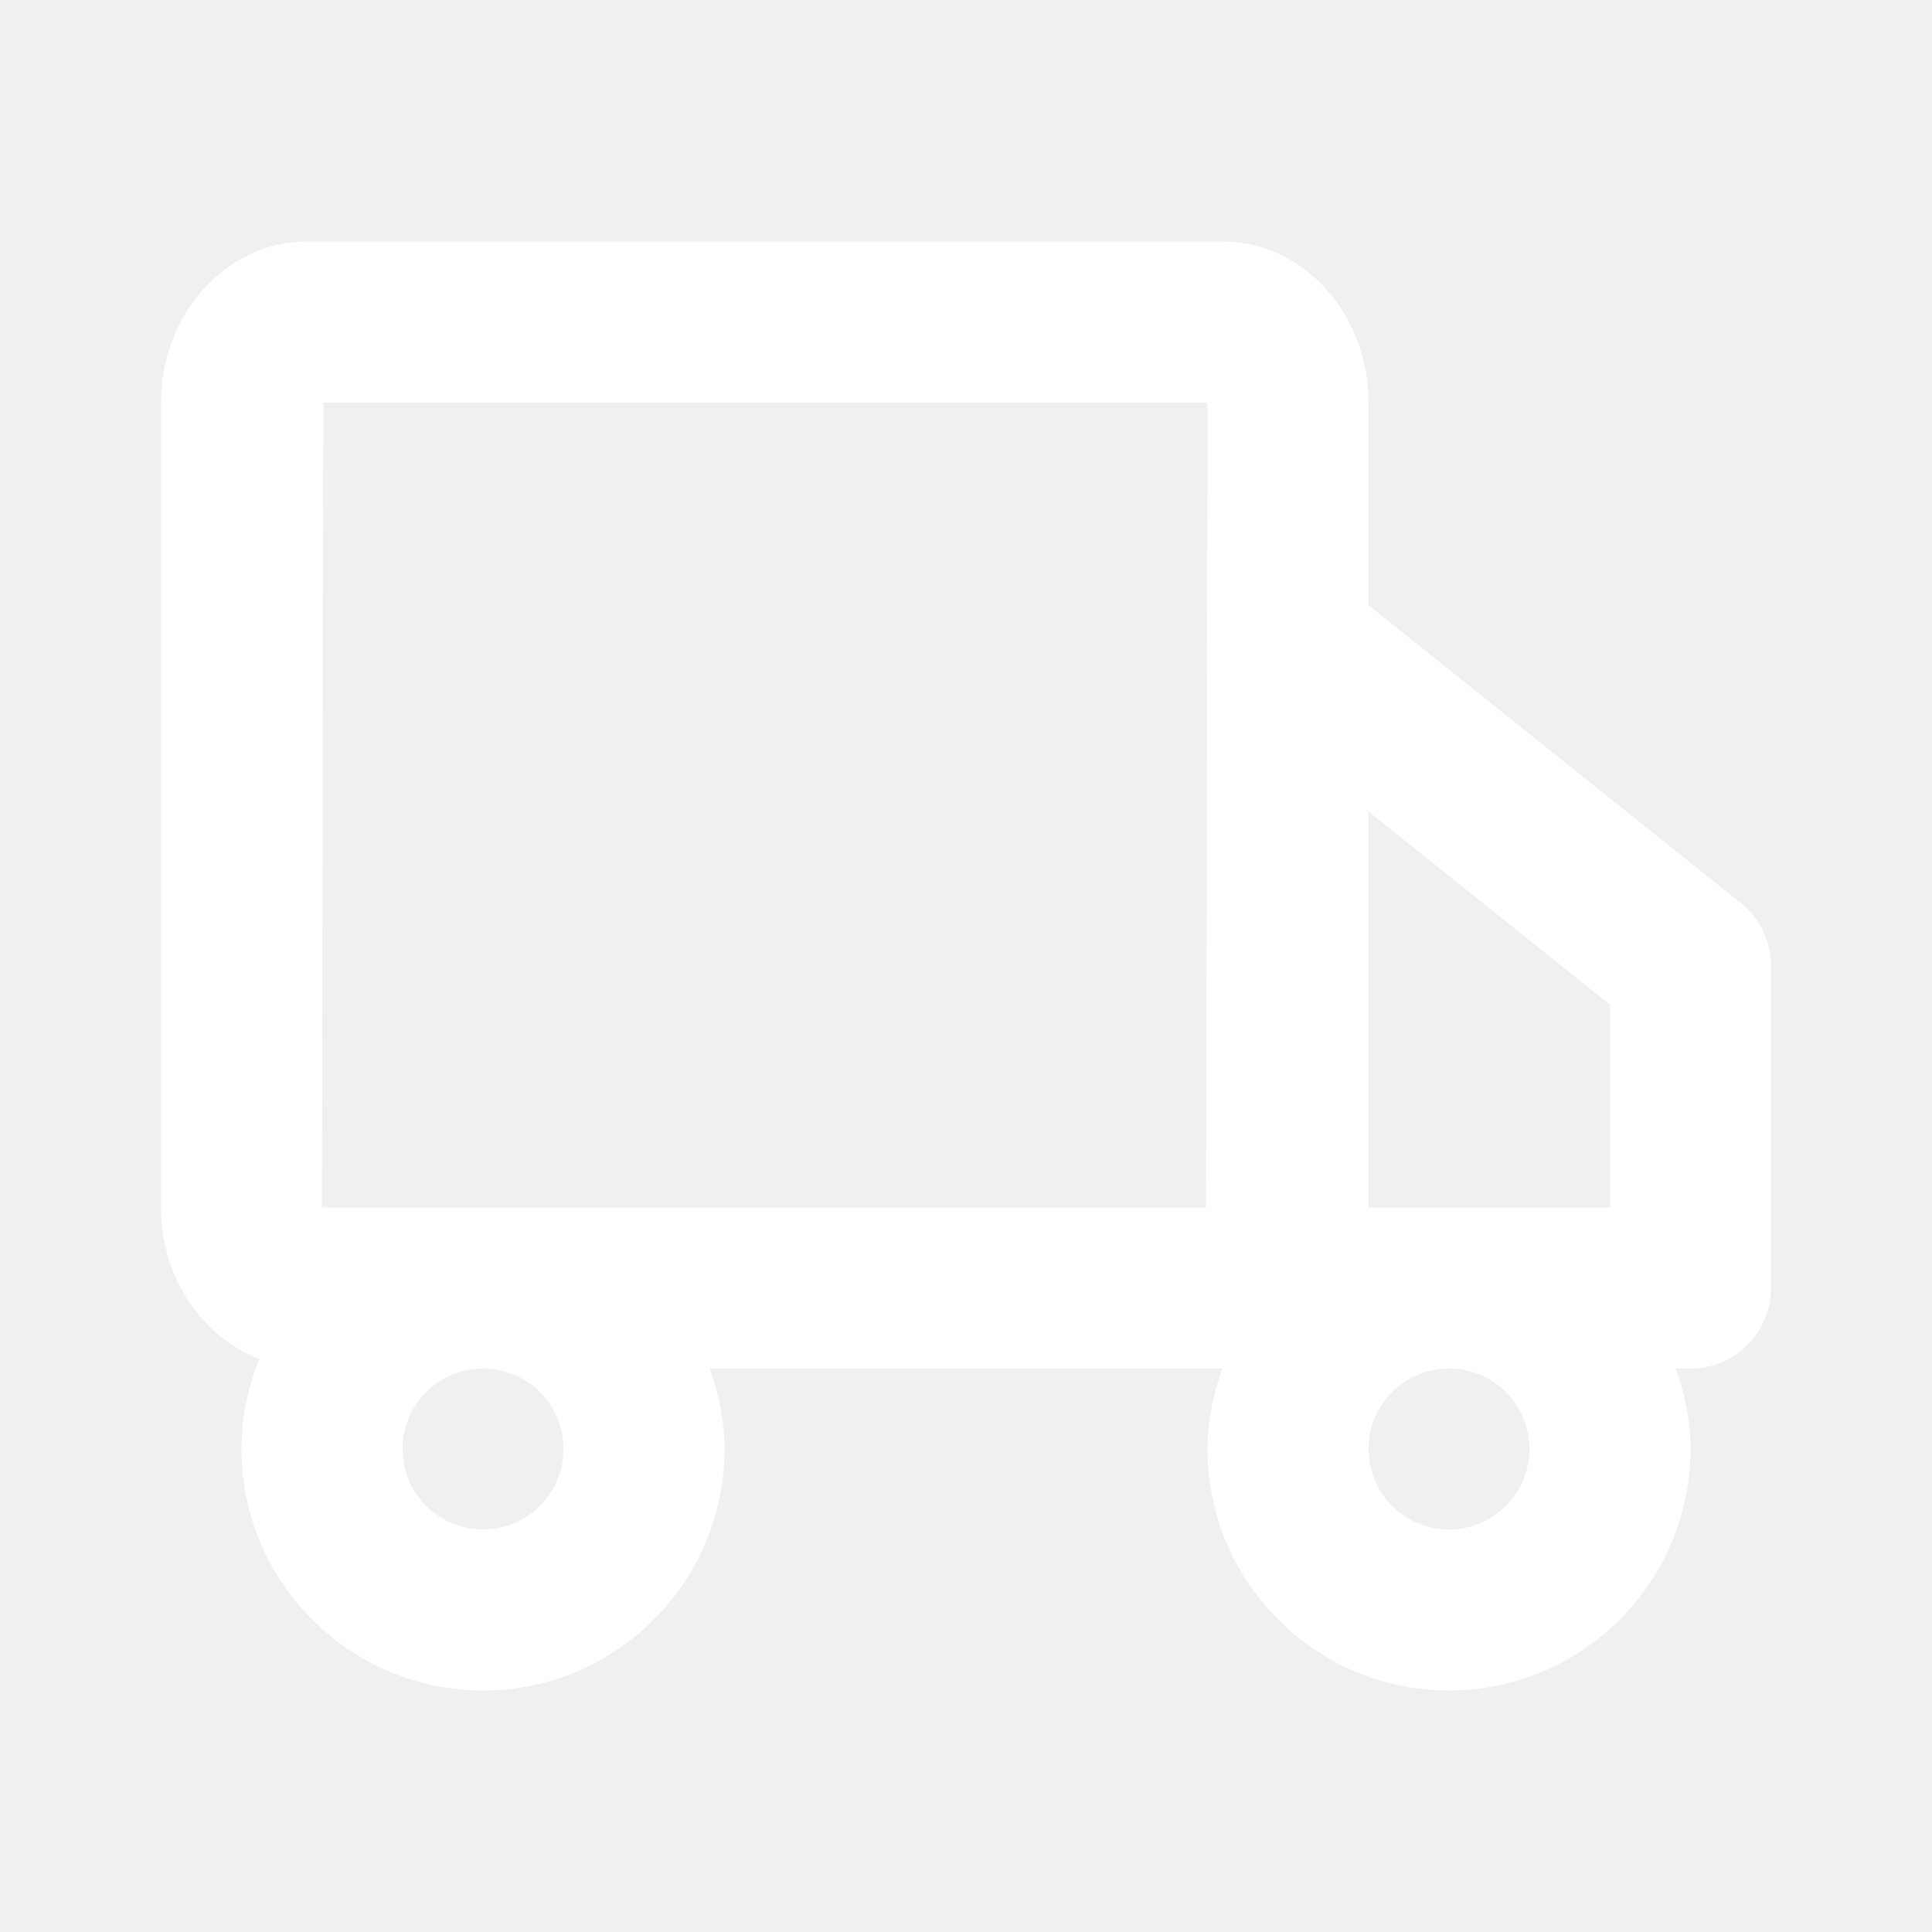
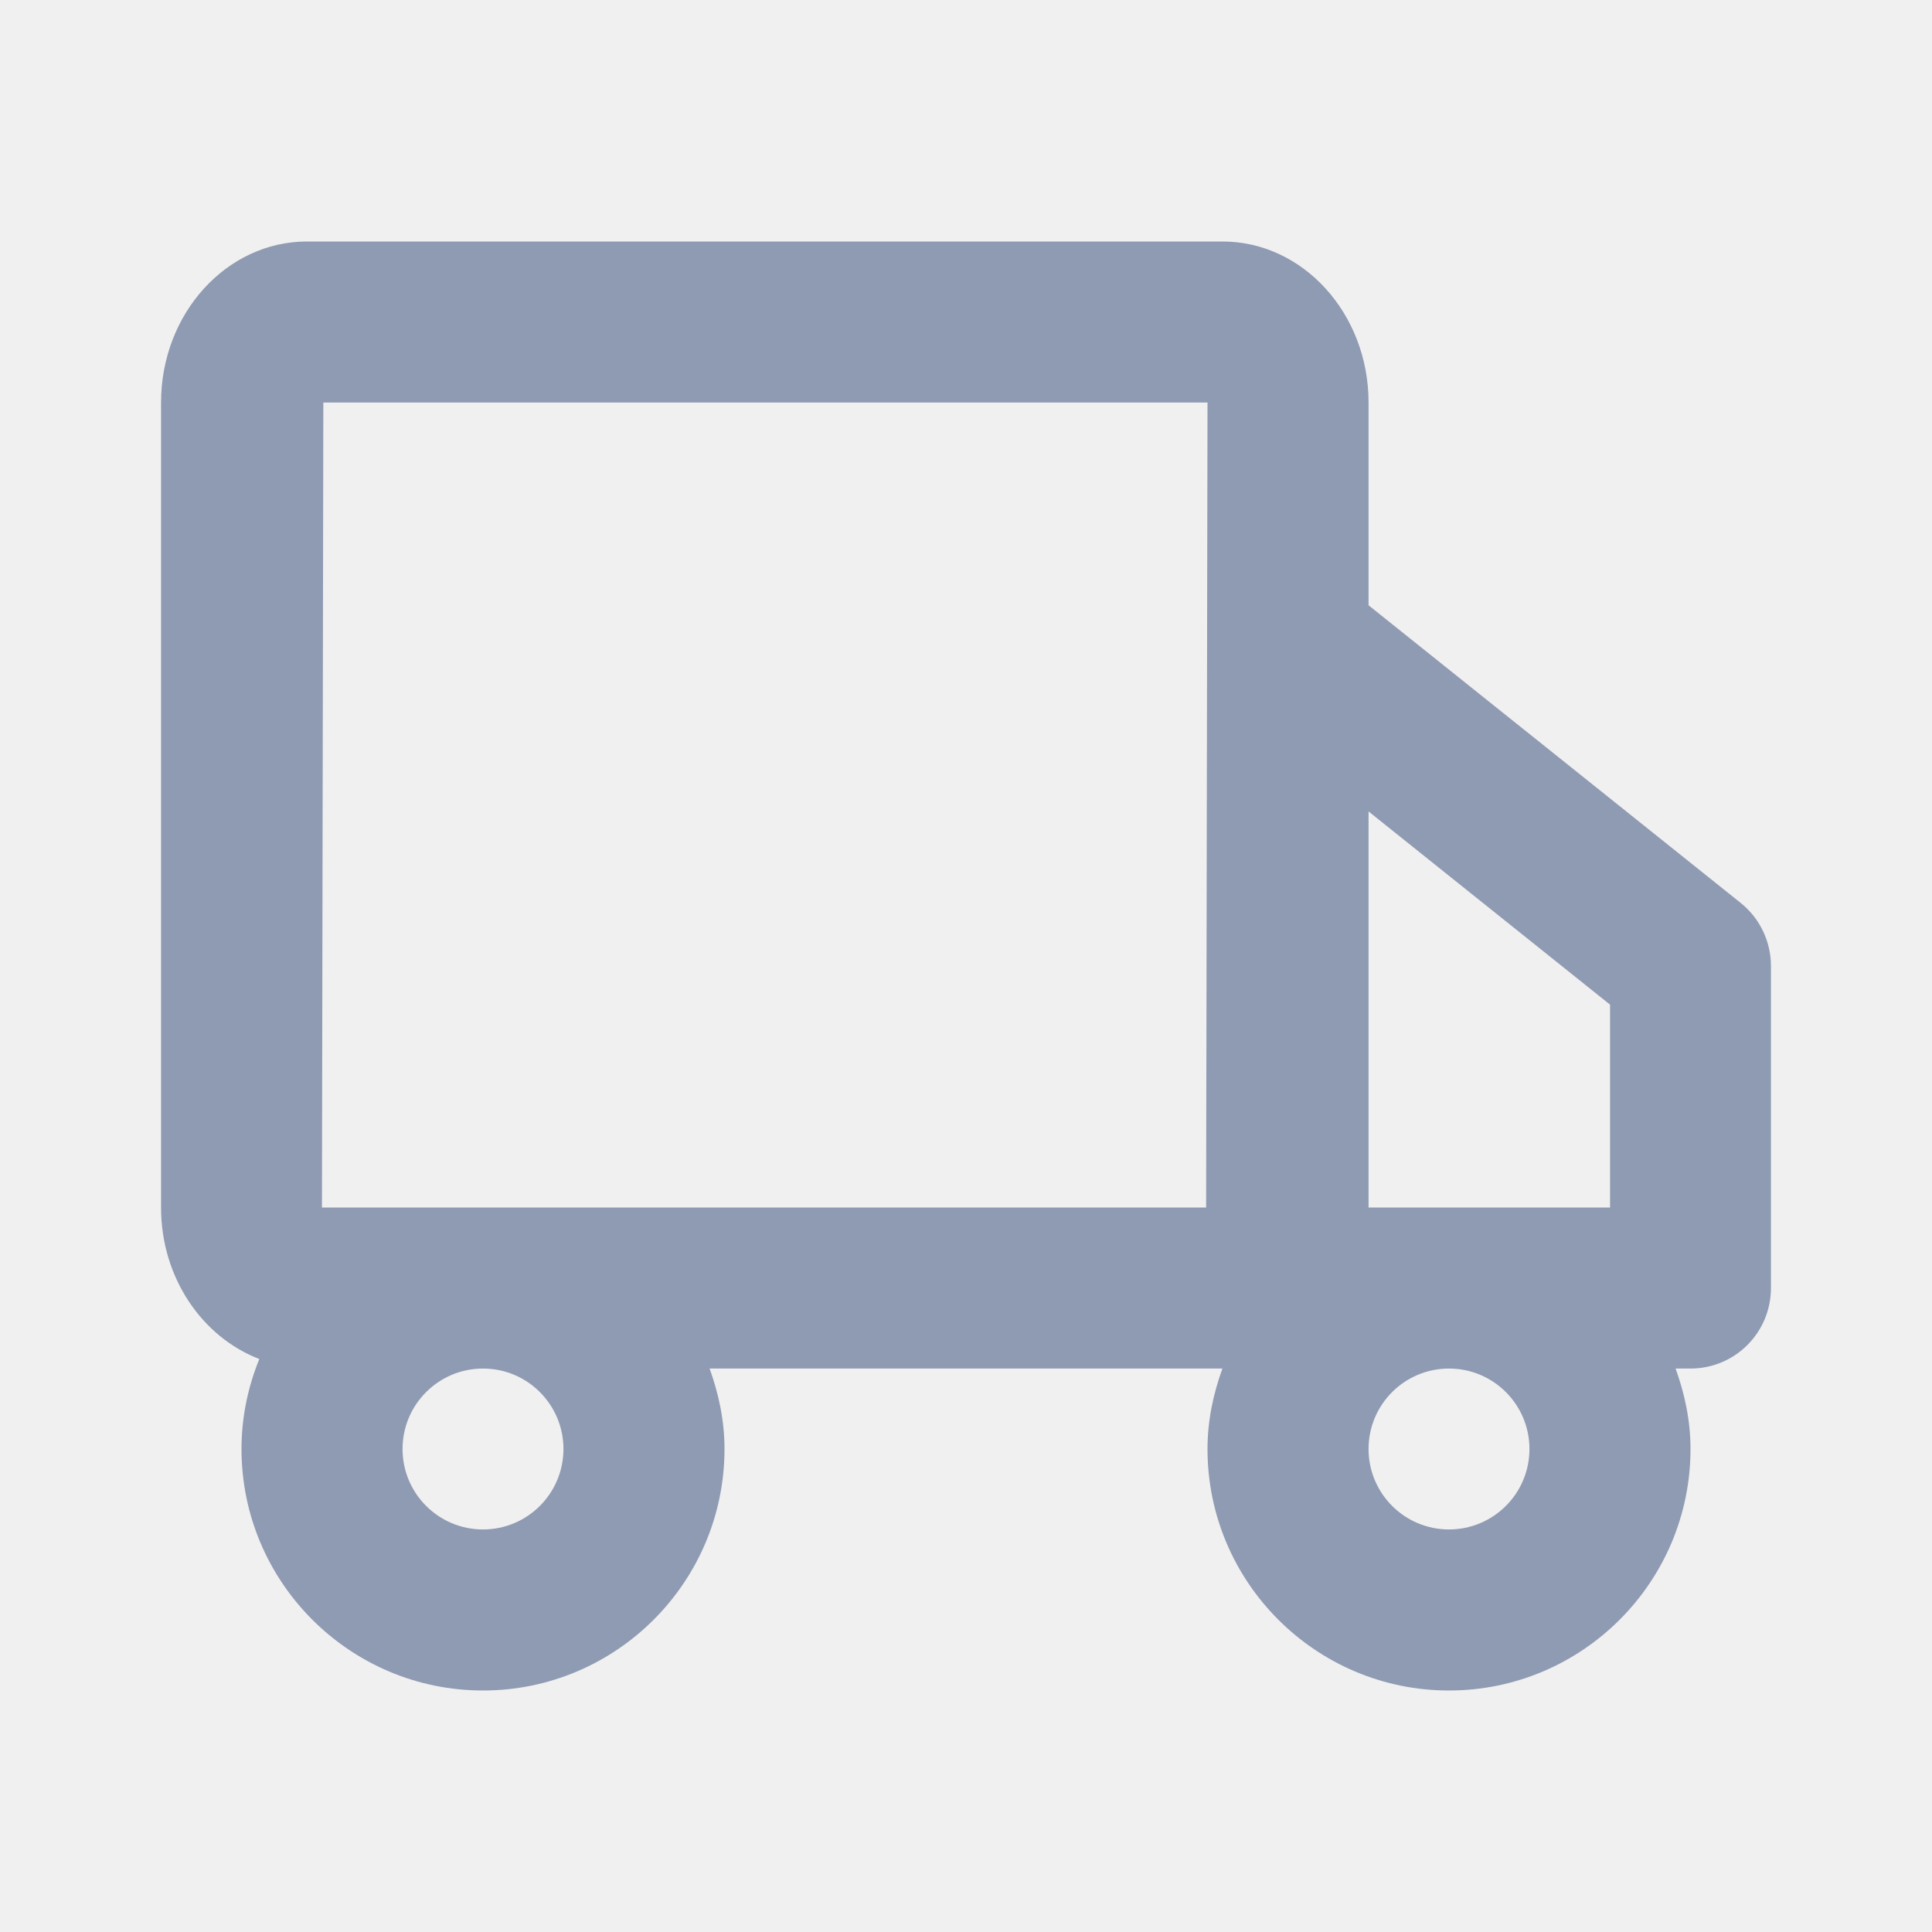
<svg xmlns="http://www.w3.org/2000/svg" width="14" height="14" viewBox="0 0 14 14">
-   <path fill="#FFF" fill-rule="evenodd" d="M11.083 10.5c0 .322-.261.583-.583.583-.322 0-.583-.261-.583-.583 0-.322.261-.583.583-.583.322 0 .583.261.583.583zM7 8.75H2.333l.01-5.833H8.75L8.74 8.75H7zM4.083 10.5c0 .322-.261.583-.583.583-.322 0-.583-.261-.583-.583 0-.322.261-.583.583-.583.322 0 .583.261.583.583zm7.584-3.22v1.47h-1.75V5.88l1.75 1.4zm.948-.736L9.917 4.386v-1.47c0-.643-.475-1.166-1.058-1.166H2.224c-.583 0-1.057.523-1.057 1.167V8.75c0 .51.299.939.712 1.098-.082.202-.129.421-.129.652 0 .965.785 1.75 1.75 1.75s1.75-.785 1.75-1.75c0-.206-.042-.4-.108-.583h3.716c-.066.183-.108.377-.108.583 0 .965.785 1.75 1.75 1.75s1.75-.785 1.75-1.75c0-.206-.042-.4-.108-.583h.108c.323 0 .583-.261.583-.584V7c0-.177-.08-.345-.218-.456z" />
+   <path fill="#8f9bb3" fill-rule="evenodd" d="M11.083 10.5c0 .322-.261.583-.583.583-.322 0-.583-.261-.583-.583 0-.322.261-.583.583-.583.322 0 .583.261.583.583zM7 8.75H2.333l.01-5.833H8.75L8.74 8.75H7zM4.083 10.5c0 .322-.261.583-.583.583-.322 0-.583-.261-.583-.583 0-.322.261-.583.583-.583.322 0 .583.261.583.583zm7.584-3.22v1.47h-1.75V5.88l1.75 1.4zm.948-.736L9.917 4.386v-1.47c0-.643-.475-1.166-1.058-1.166H2.224c-.583 0-1.057.523-1.057 1.167V8.75c0 .51.299.939.712 1.098-.082.202-.129.421-.129.652 0 .965.785 1.75 1.75 1.75s1.75-.785 1.75-1.75c0-.206-.042-.4-.108-.583h3.716c-.066.183-.108.377-.108.583 0 .965.785 1.75 1.75 1.75s1.75-.785 1.75-1.75c0-.206-.042-.4-.108-.583h.108c.323 0 .583-.261.583-.584V7c0-.177-.08-.345-.218-.456z" />
</svg>
